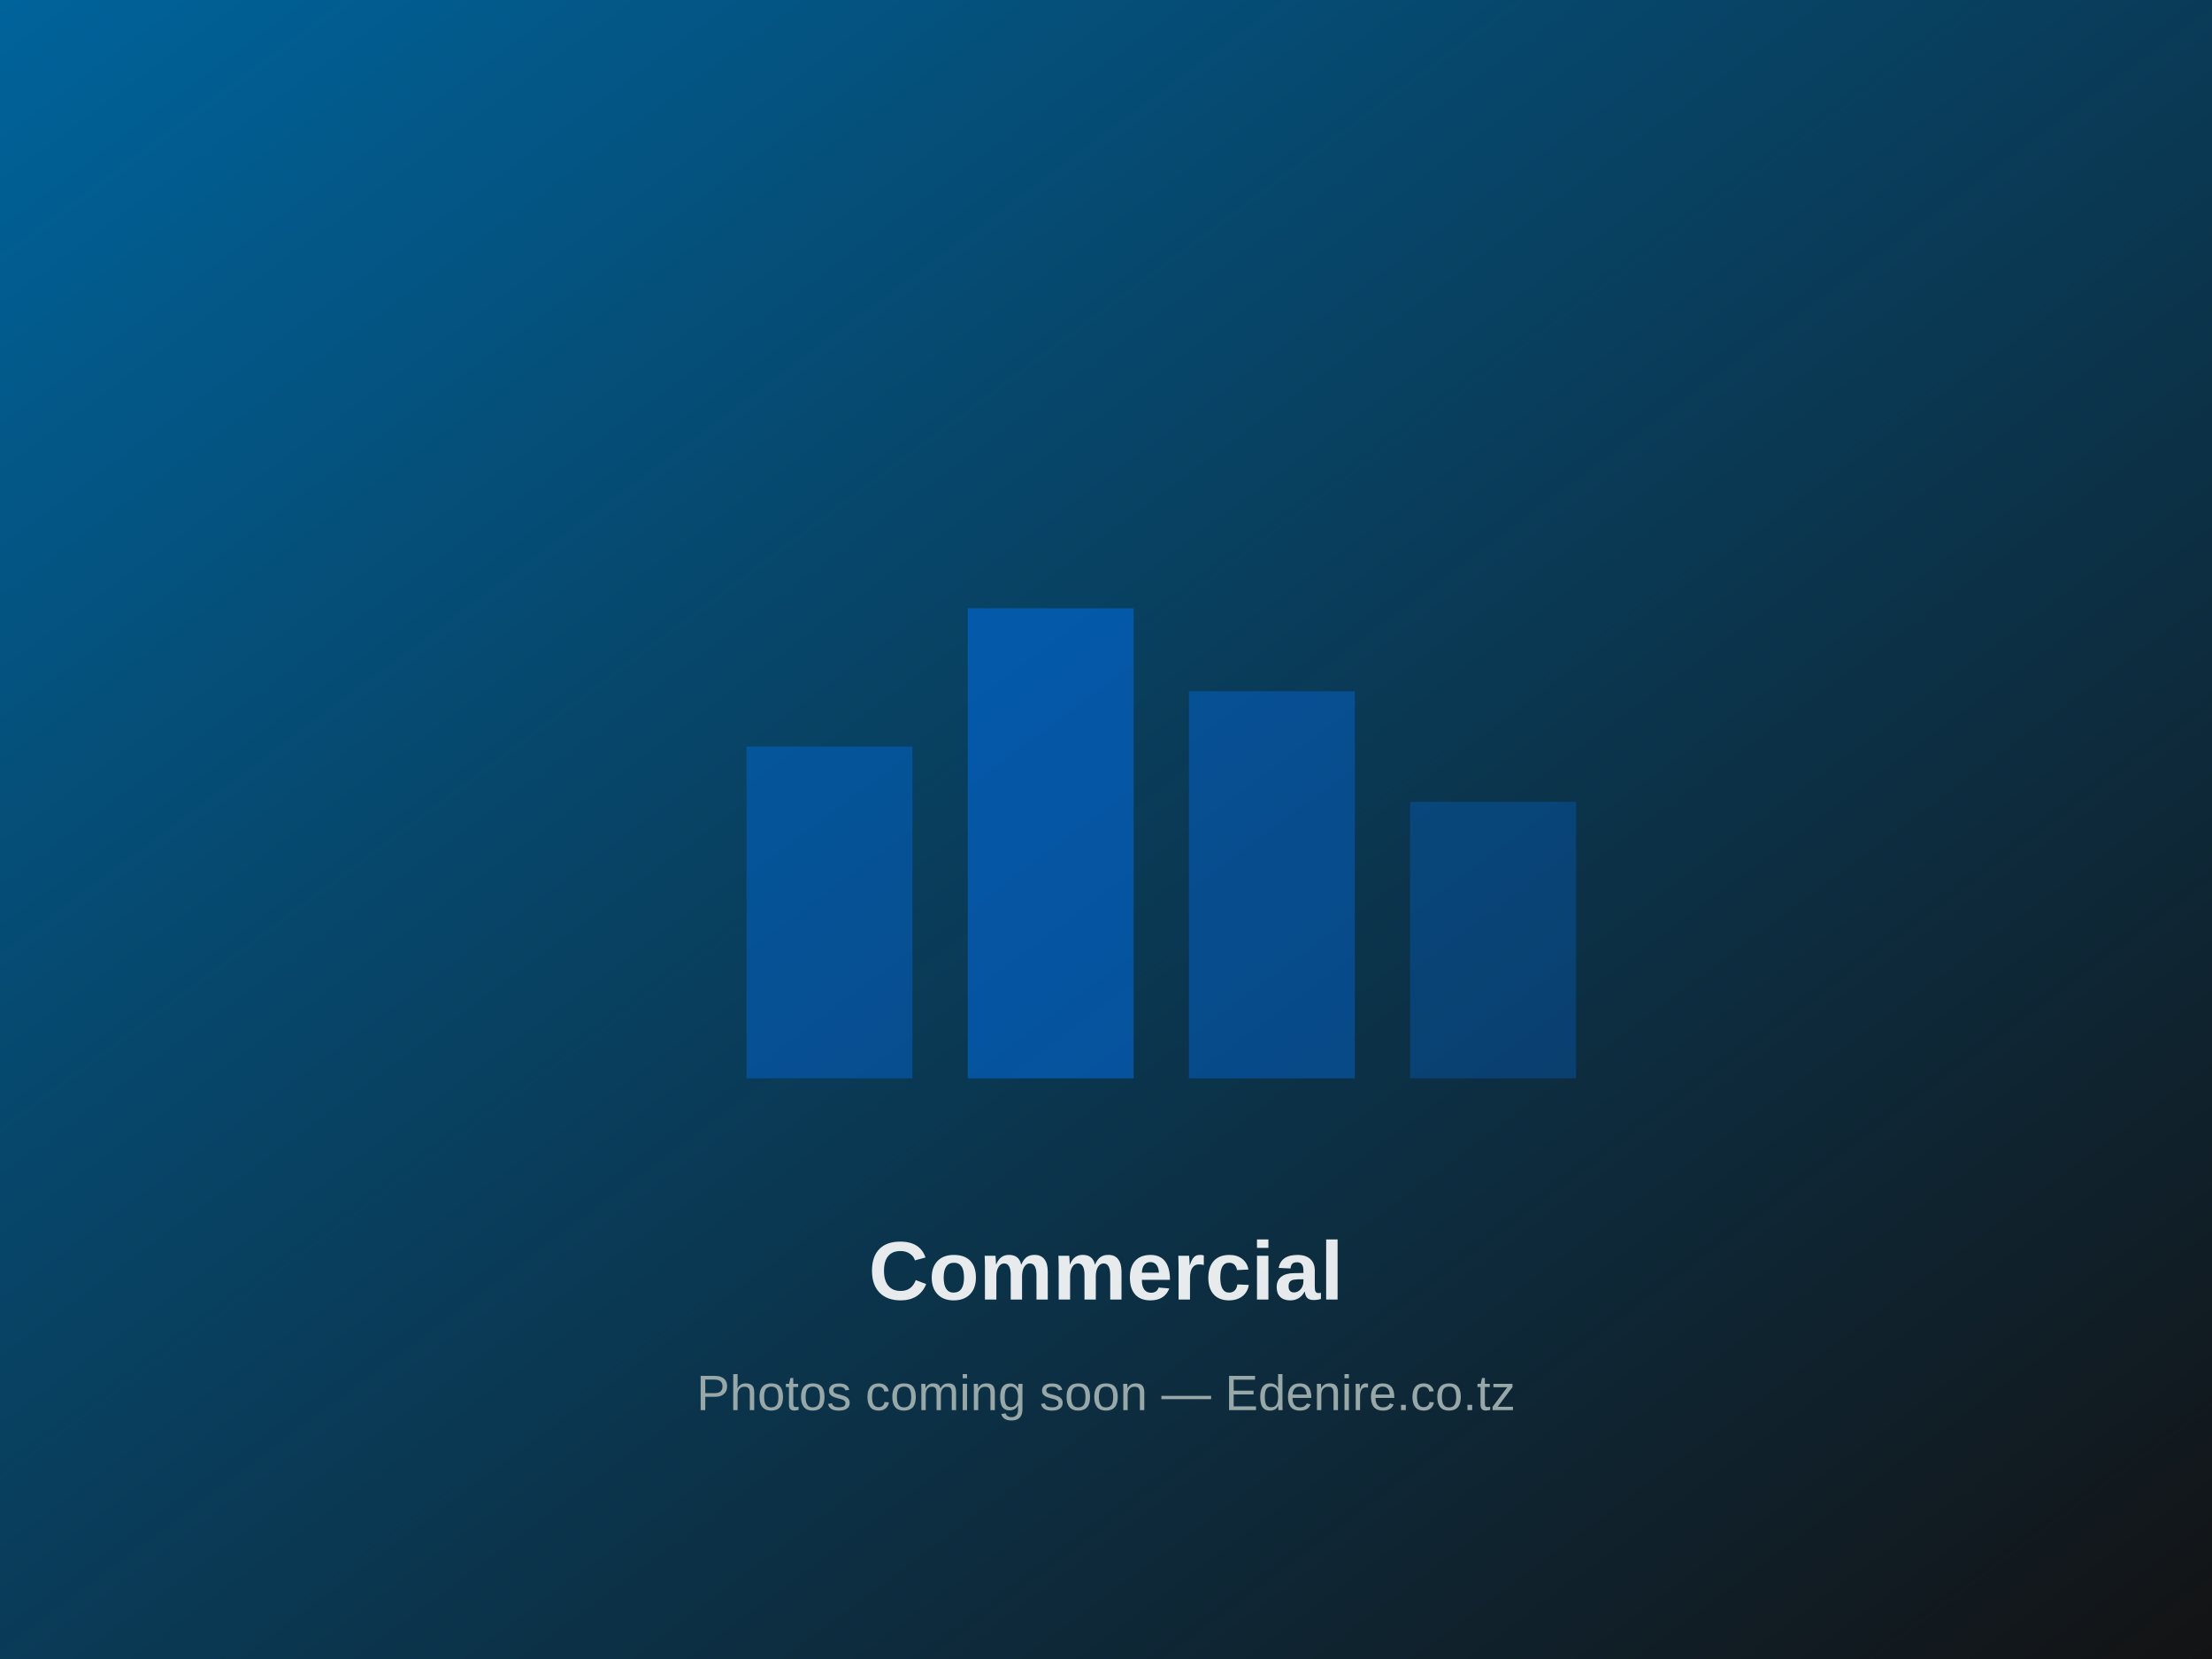
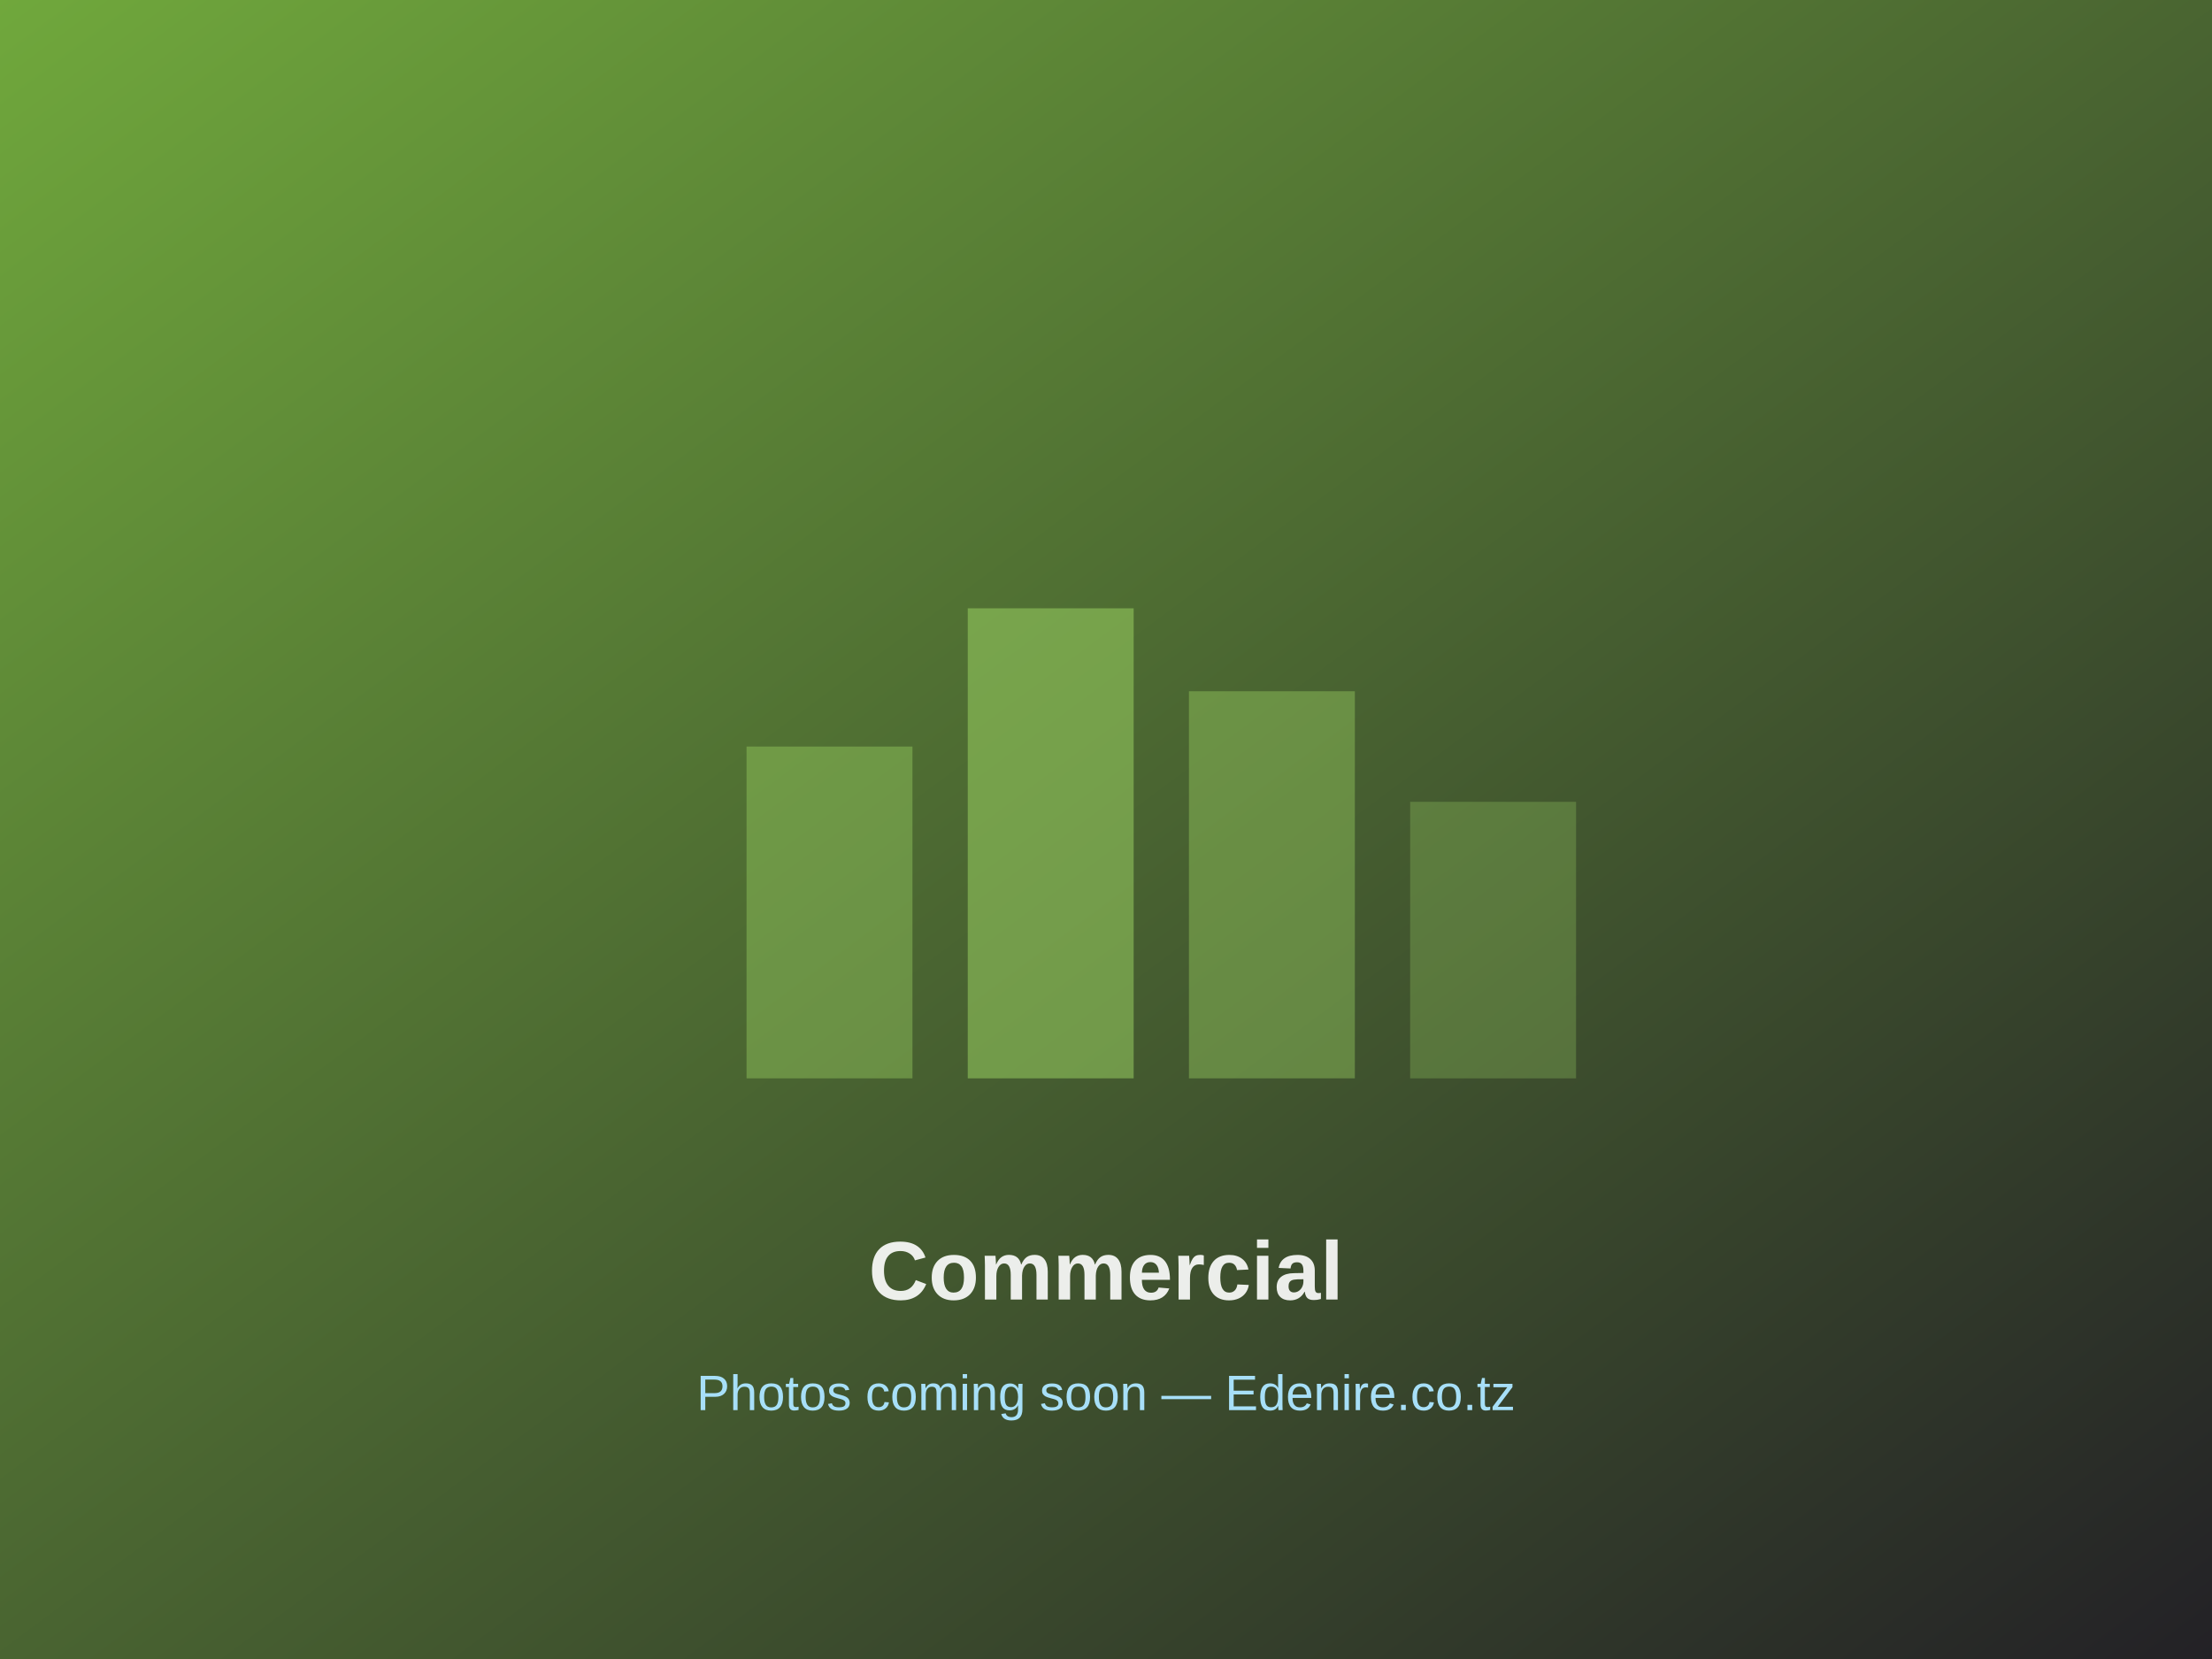
<svg xmlns="http://www.w3.org/2000/svg" width="800" height="600" viewBox="0 0 800 600">
  <defs>
    <linearGradient id="bg" x1="0" y1="0" x2="1" y2="1">
-       <stop offset="0%" stop-color="#00639B" />
-       <stop offset="100%" stop-color="#131314" />
+       <stop offset="0%" stop-color="#70A83C" />
+       <stop offset="100%" stop-color="#232126" />
    </linearGradient>
  </defs>
  <rect width="800" height="600" fill="url(#bg)" />
  <g transform="translate(400,230)">
-     <rect x="-130" y="40" width="60" height="120" fill="#0076FF" opacity="0.35" />
-     <rect x="-50" y="-10" width="60" height="170" fill="#0076FF" opacity="0.45" />
-     <rect x="30" y="20" width="60" height="140" fill="#0076FF" opacity="0.35" />
-     <rect x="110" y="60" width="60" height="100" fill="#0076FF" opacity="0.25" />
+     <rect x="-130" y="40" width="60" height="120" fill="#A8E46A" opacity="0.35" />
+     <rect x="-50" y="-10" width="60" height="170" fill="#A8E46A" opacity="0.45" />
+     <rect x="30" y="20" width="60" height="140" fill="#A8E46A" opacity="0.35" />
+     <rect x="110" y="60" width="60" height="100" fill="#A8E46A" opacity="0.25" />
  </g>
  <text x="400" y="470" text-anchor="middle" font-family="Arial, sans-serif" font-size="30" font-weight="bold" fill="#ffffff" opacity="0.9">Commercial</text>
-   <text x="400" y="510" text-anchor="middle" font-family="Arial, sans-serif" font-size="18" fill="#98A7A7">Photos coming soon — Edenire.co.tz</text>
+   <text x="400" y="510" text-anchor="middle" font-family="Arial, sans-serif" font-size="18" fill="#A7DFF8">Photos coming soon — Edenire.co.tz</text>
</svg>
